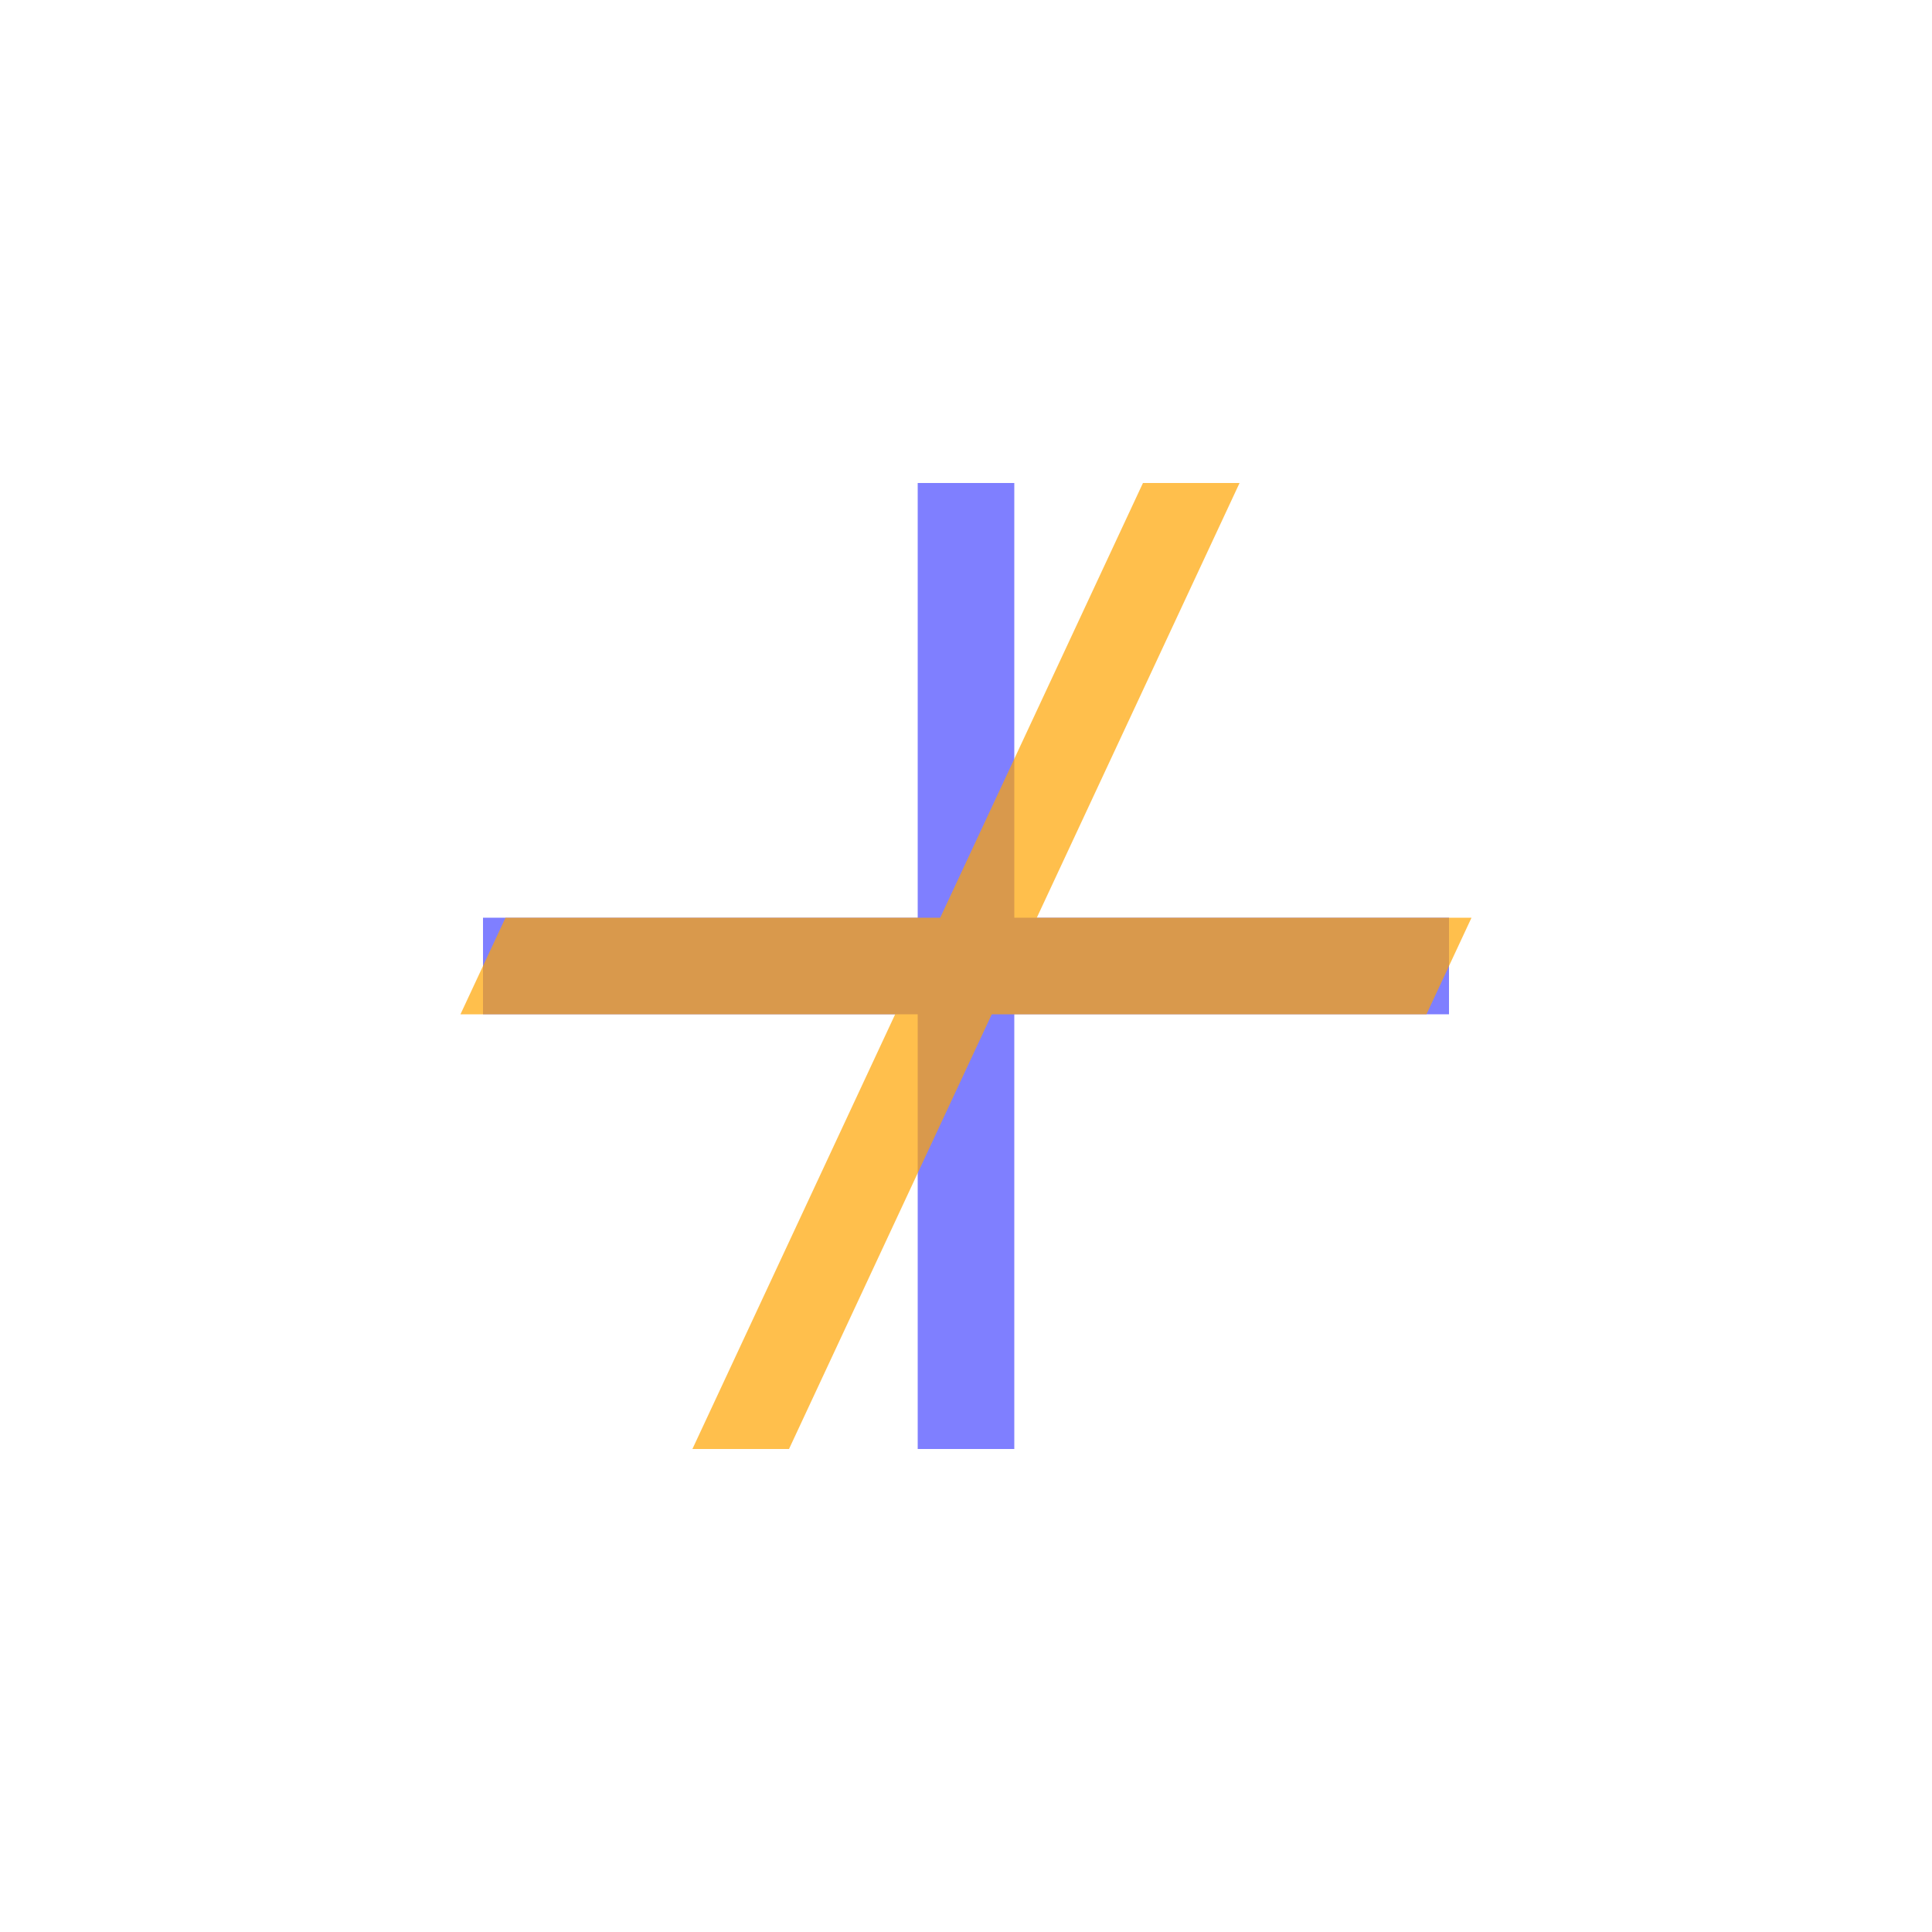
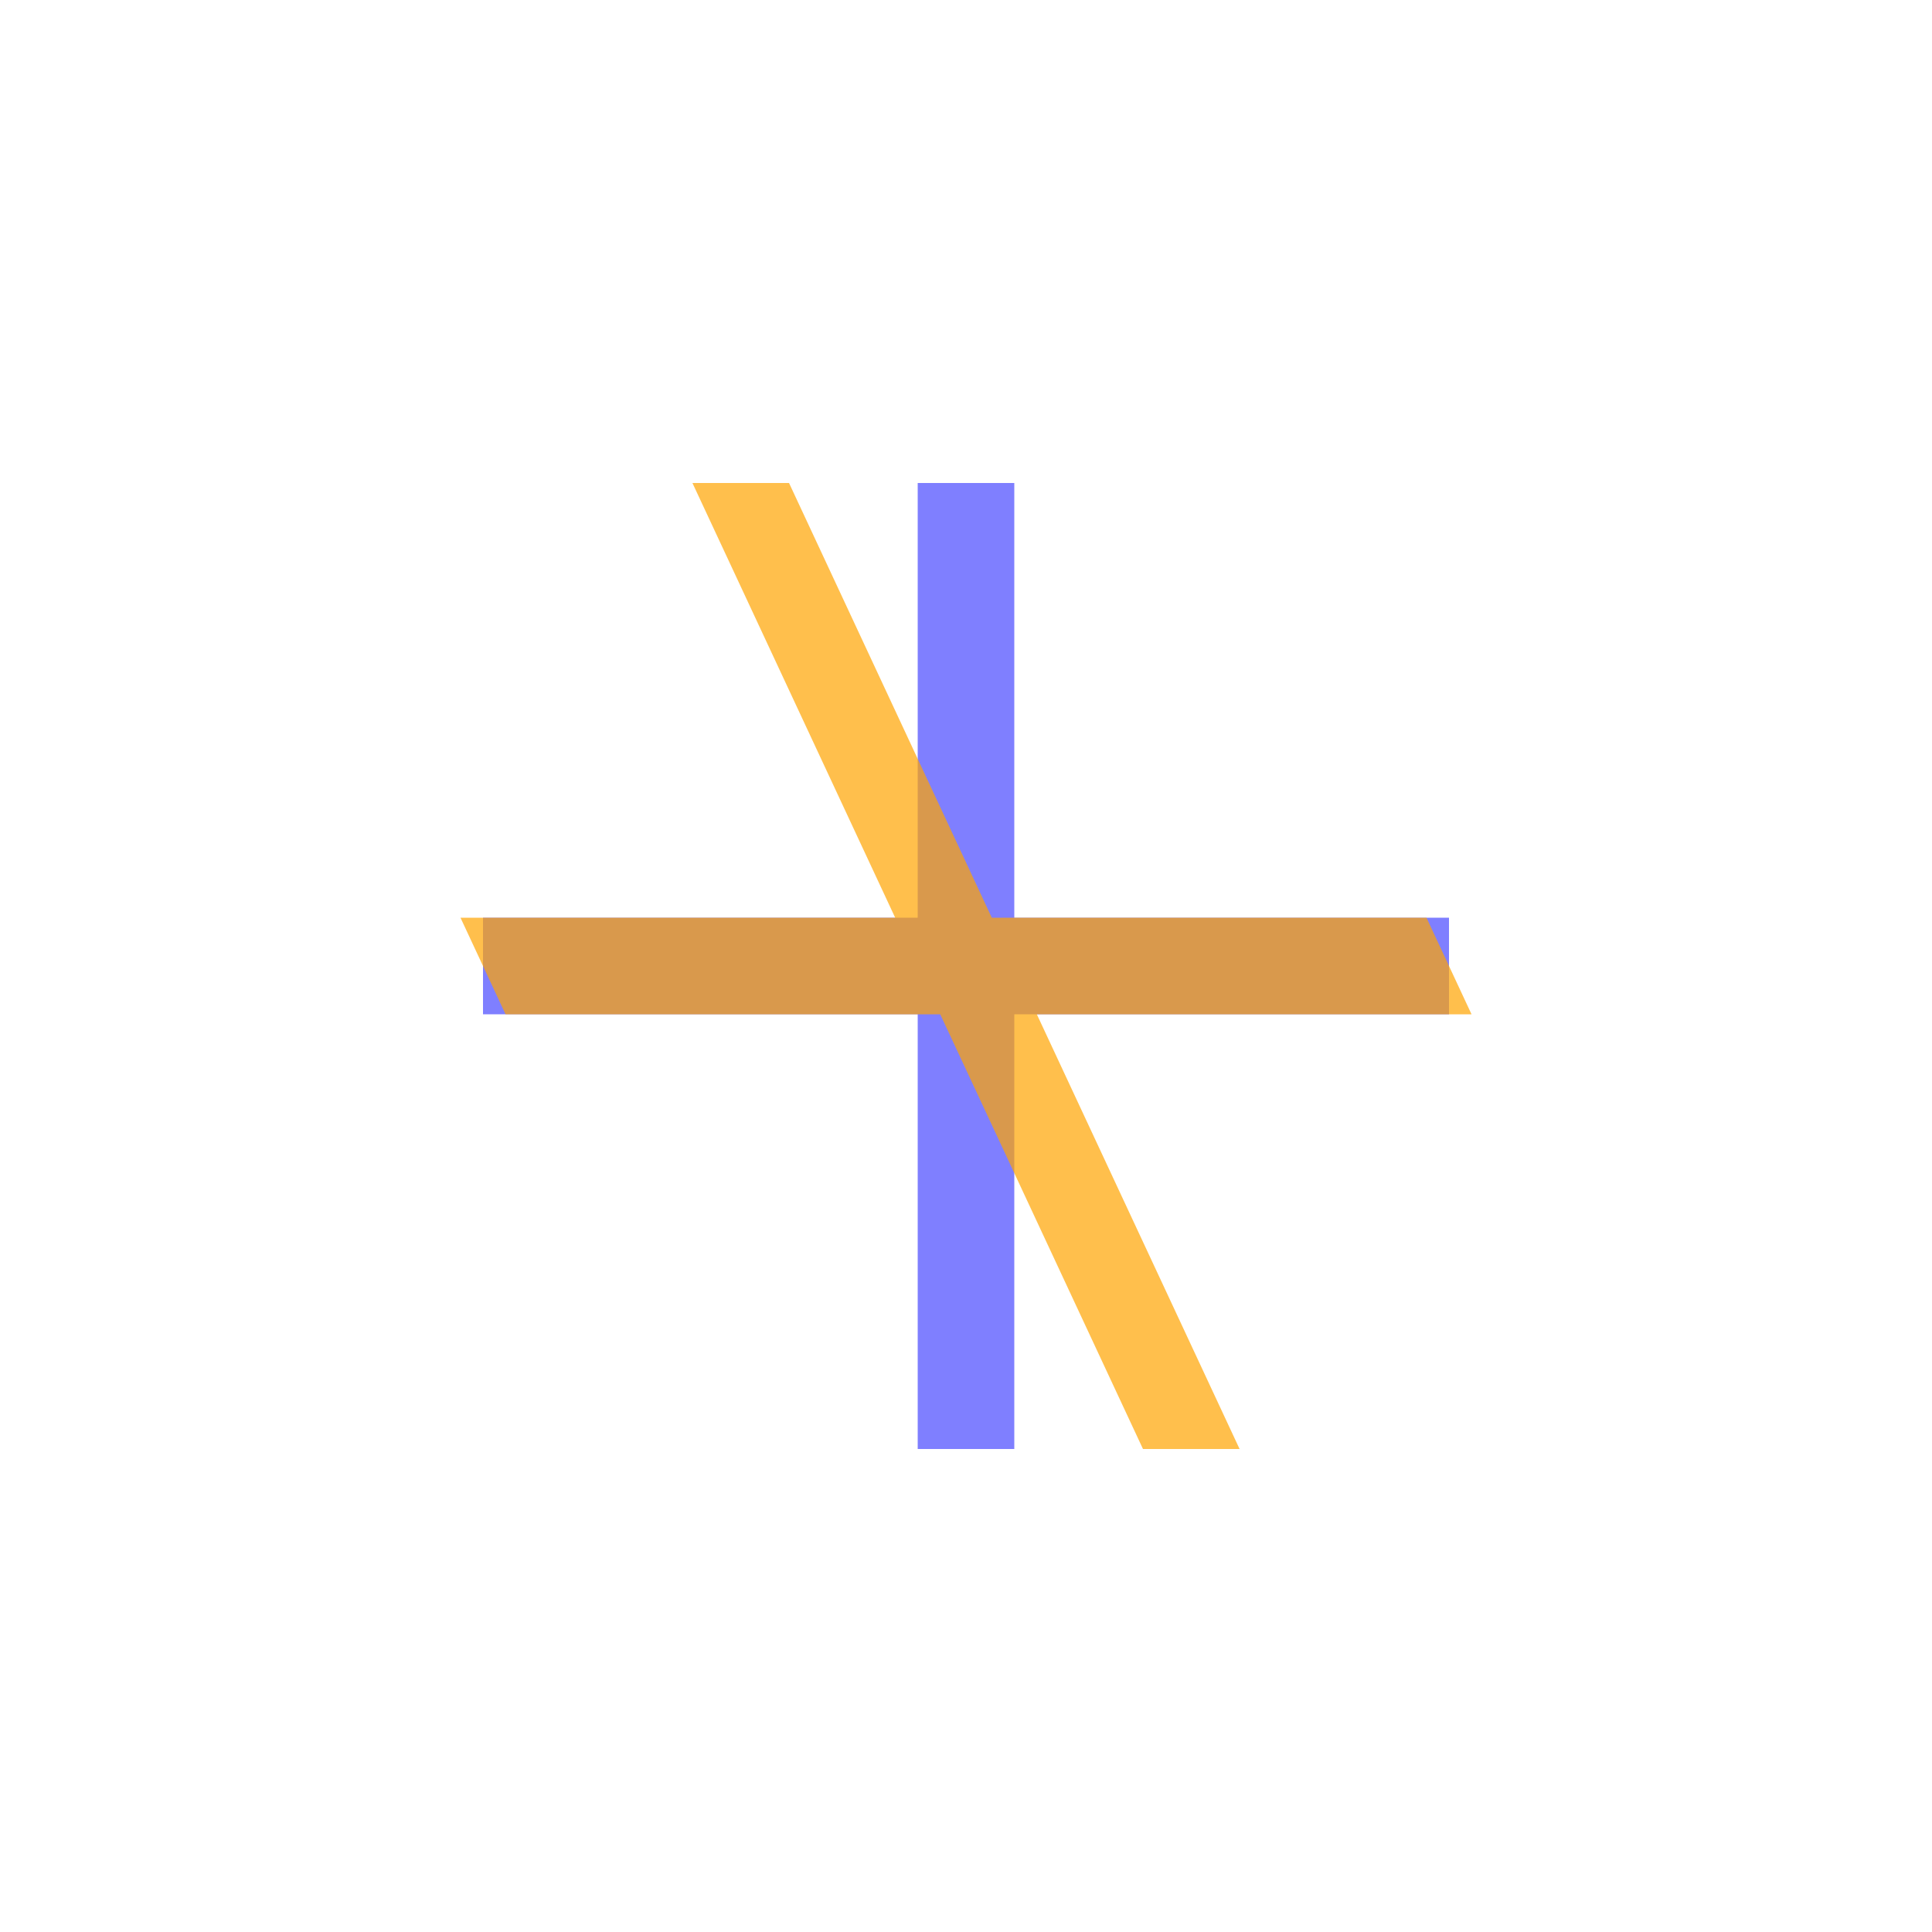
<svg xmlns="http://www.w3.org/2000/svg" width="250" height="250" preserveAspectRatio="xMinYMin slice" viewBox="0 0 250 250" version="1.1">
  <path d="M475,525 v225 h50 v-225 h225 v-50 h-225 v-225 h-50 v225 h-225 v50 h225 Z" fill="#0000FF" fill-opacity="0.5" transform="matrix(0.25,0,0,-0.25,0,250)" />
-   <path d="M475,525 v225 h50 v-225 h225 v-50 h-225 v-225 h-50 v225 h-225 v50 h225 Z" fill="#FFA500" fill-opacity="0.7" transform="matrix(0.25,0,0.1166,-0.25,-58.3014,250)" />
+   <path d="M475,525 v225 h50 v-225 h225 v-50 h-225 v-225 h-50 v225 h-225 v50 h225 Z" fill="#FFA500" fill-opacity="0.7" transform="matrix(0.25,0,-0.1166,-0.25,58.3014,250)" />
</svg>
